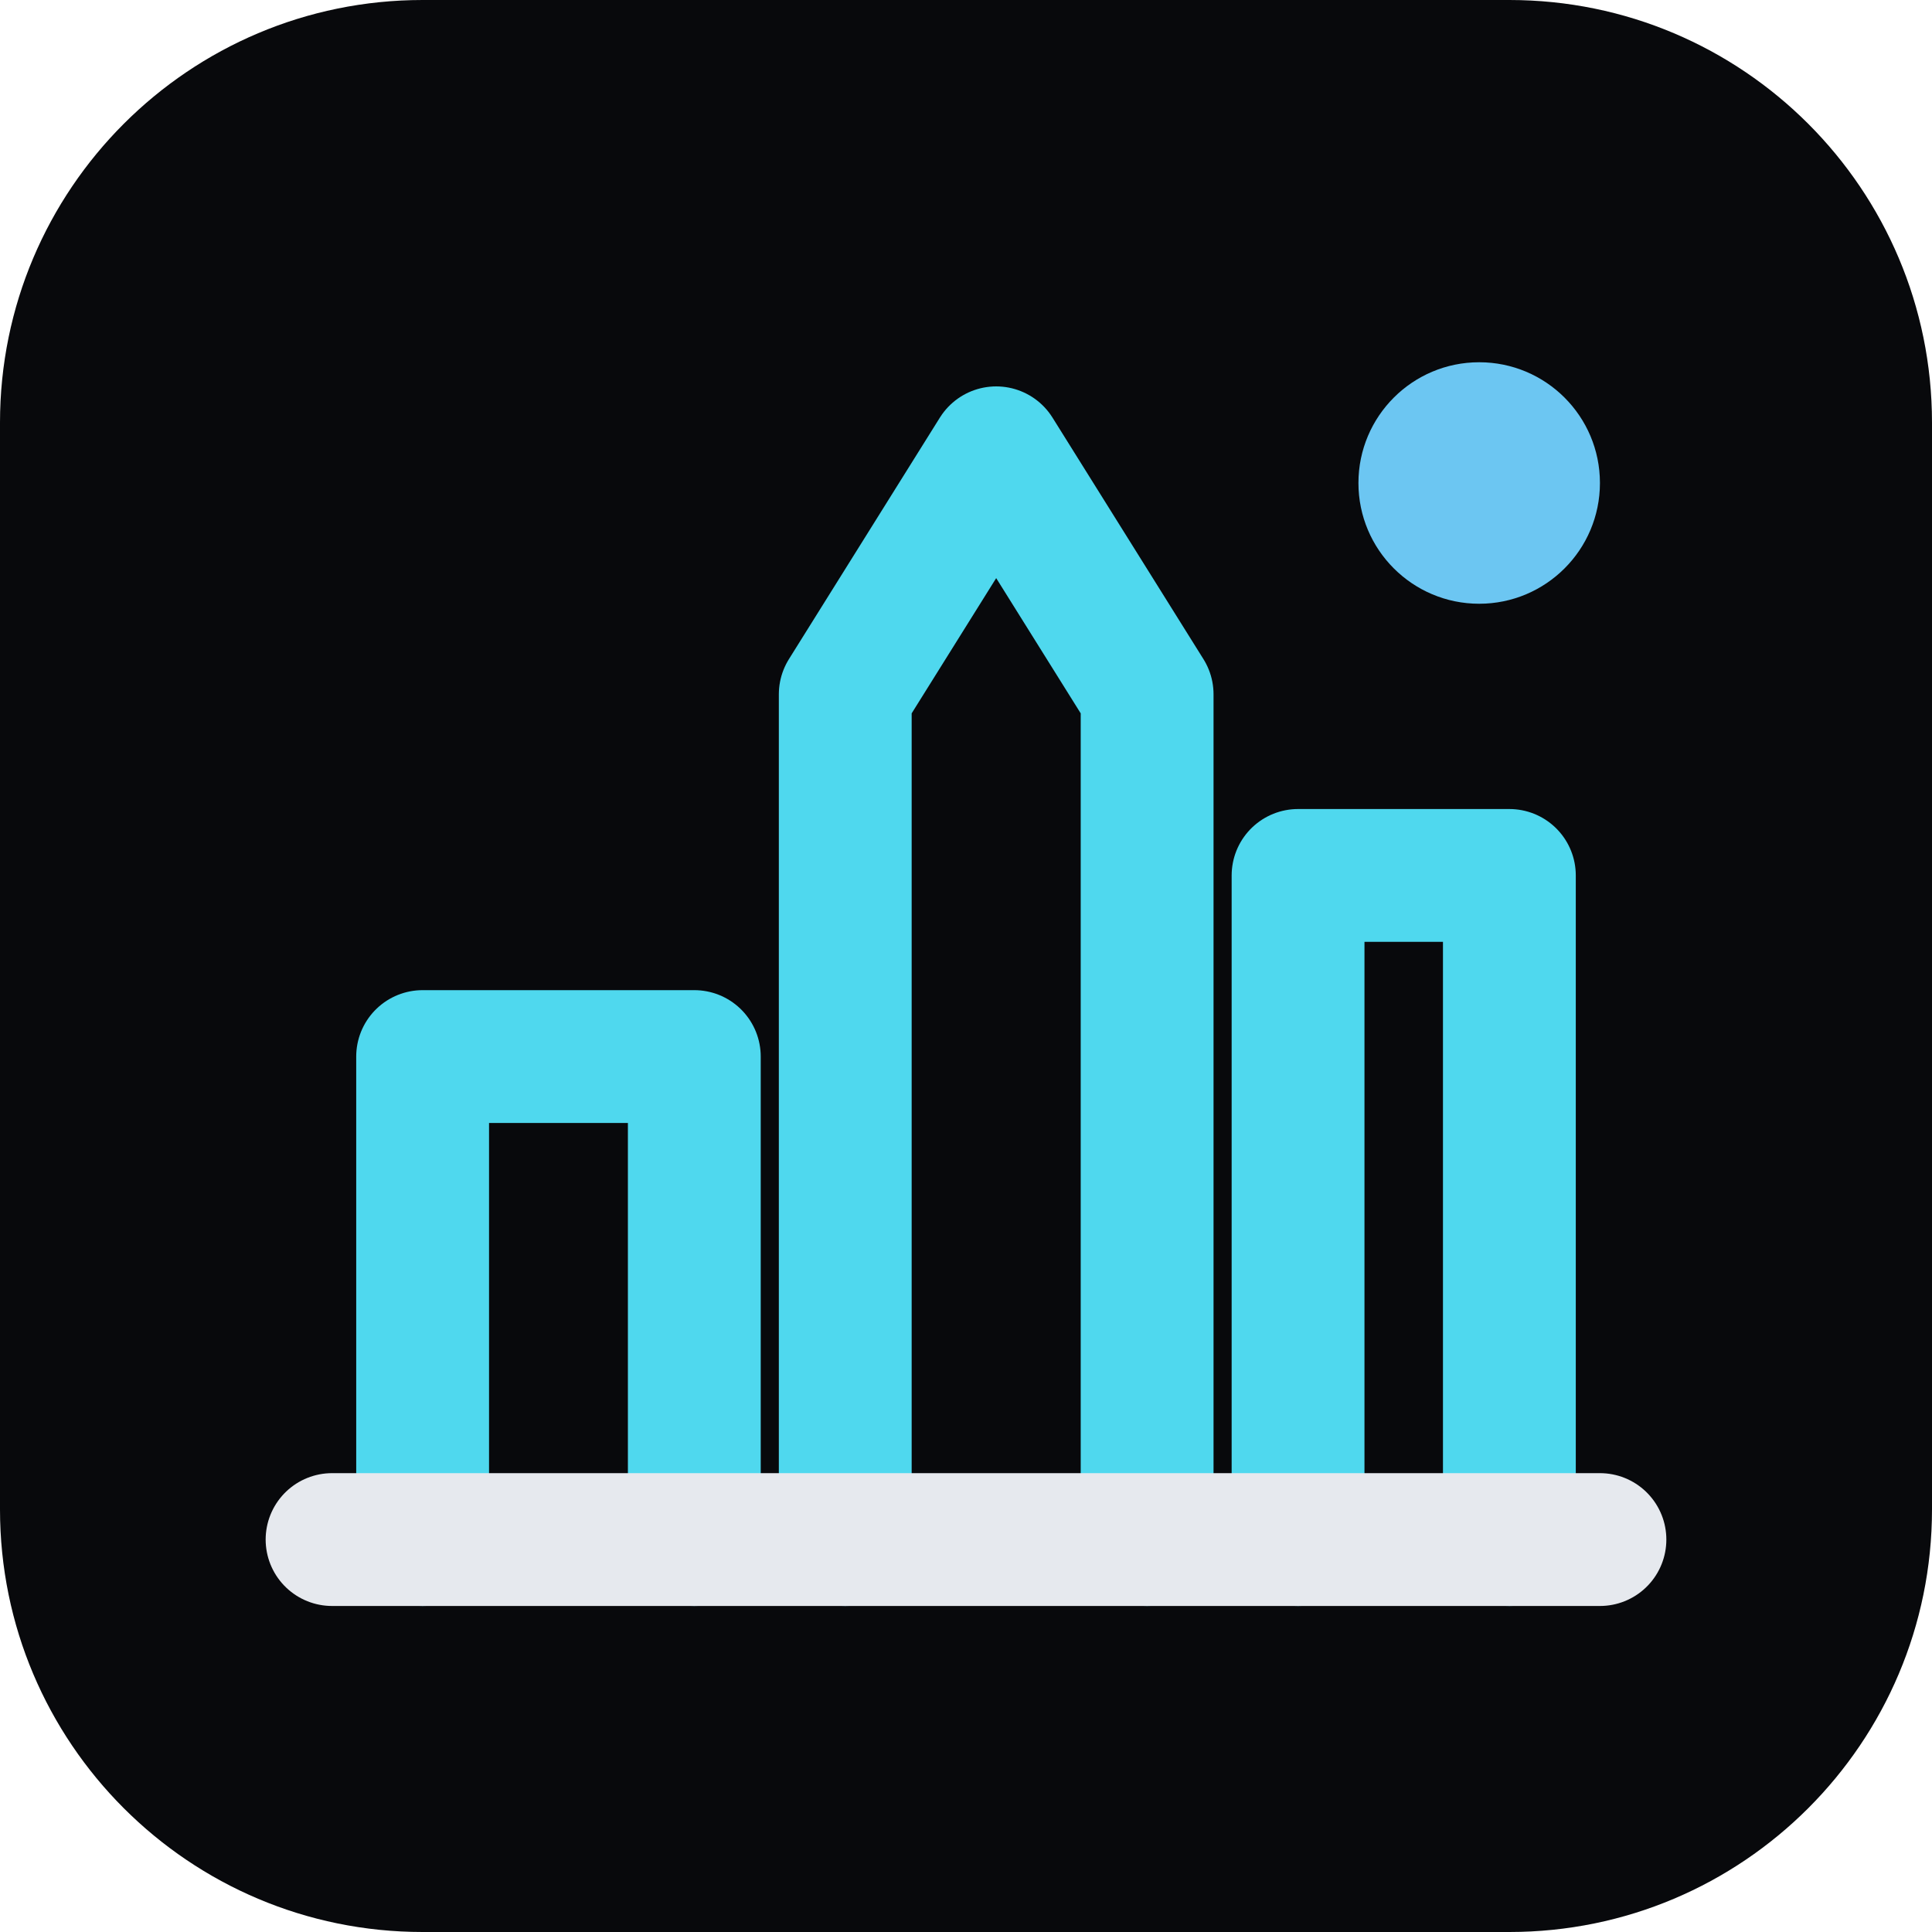
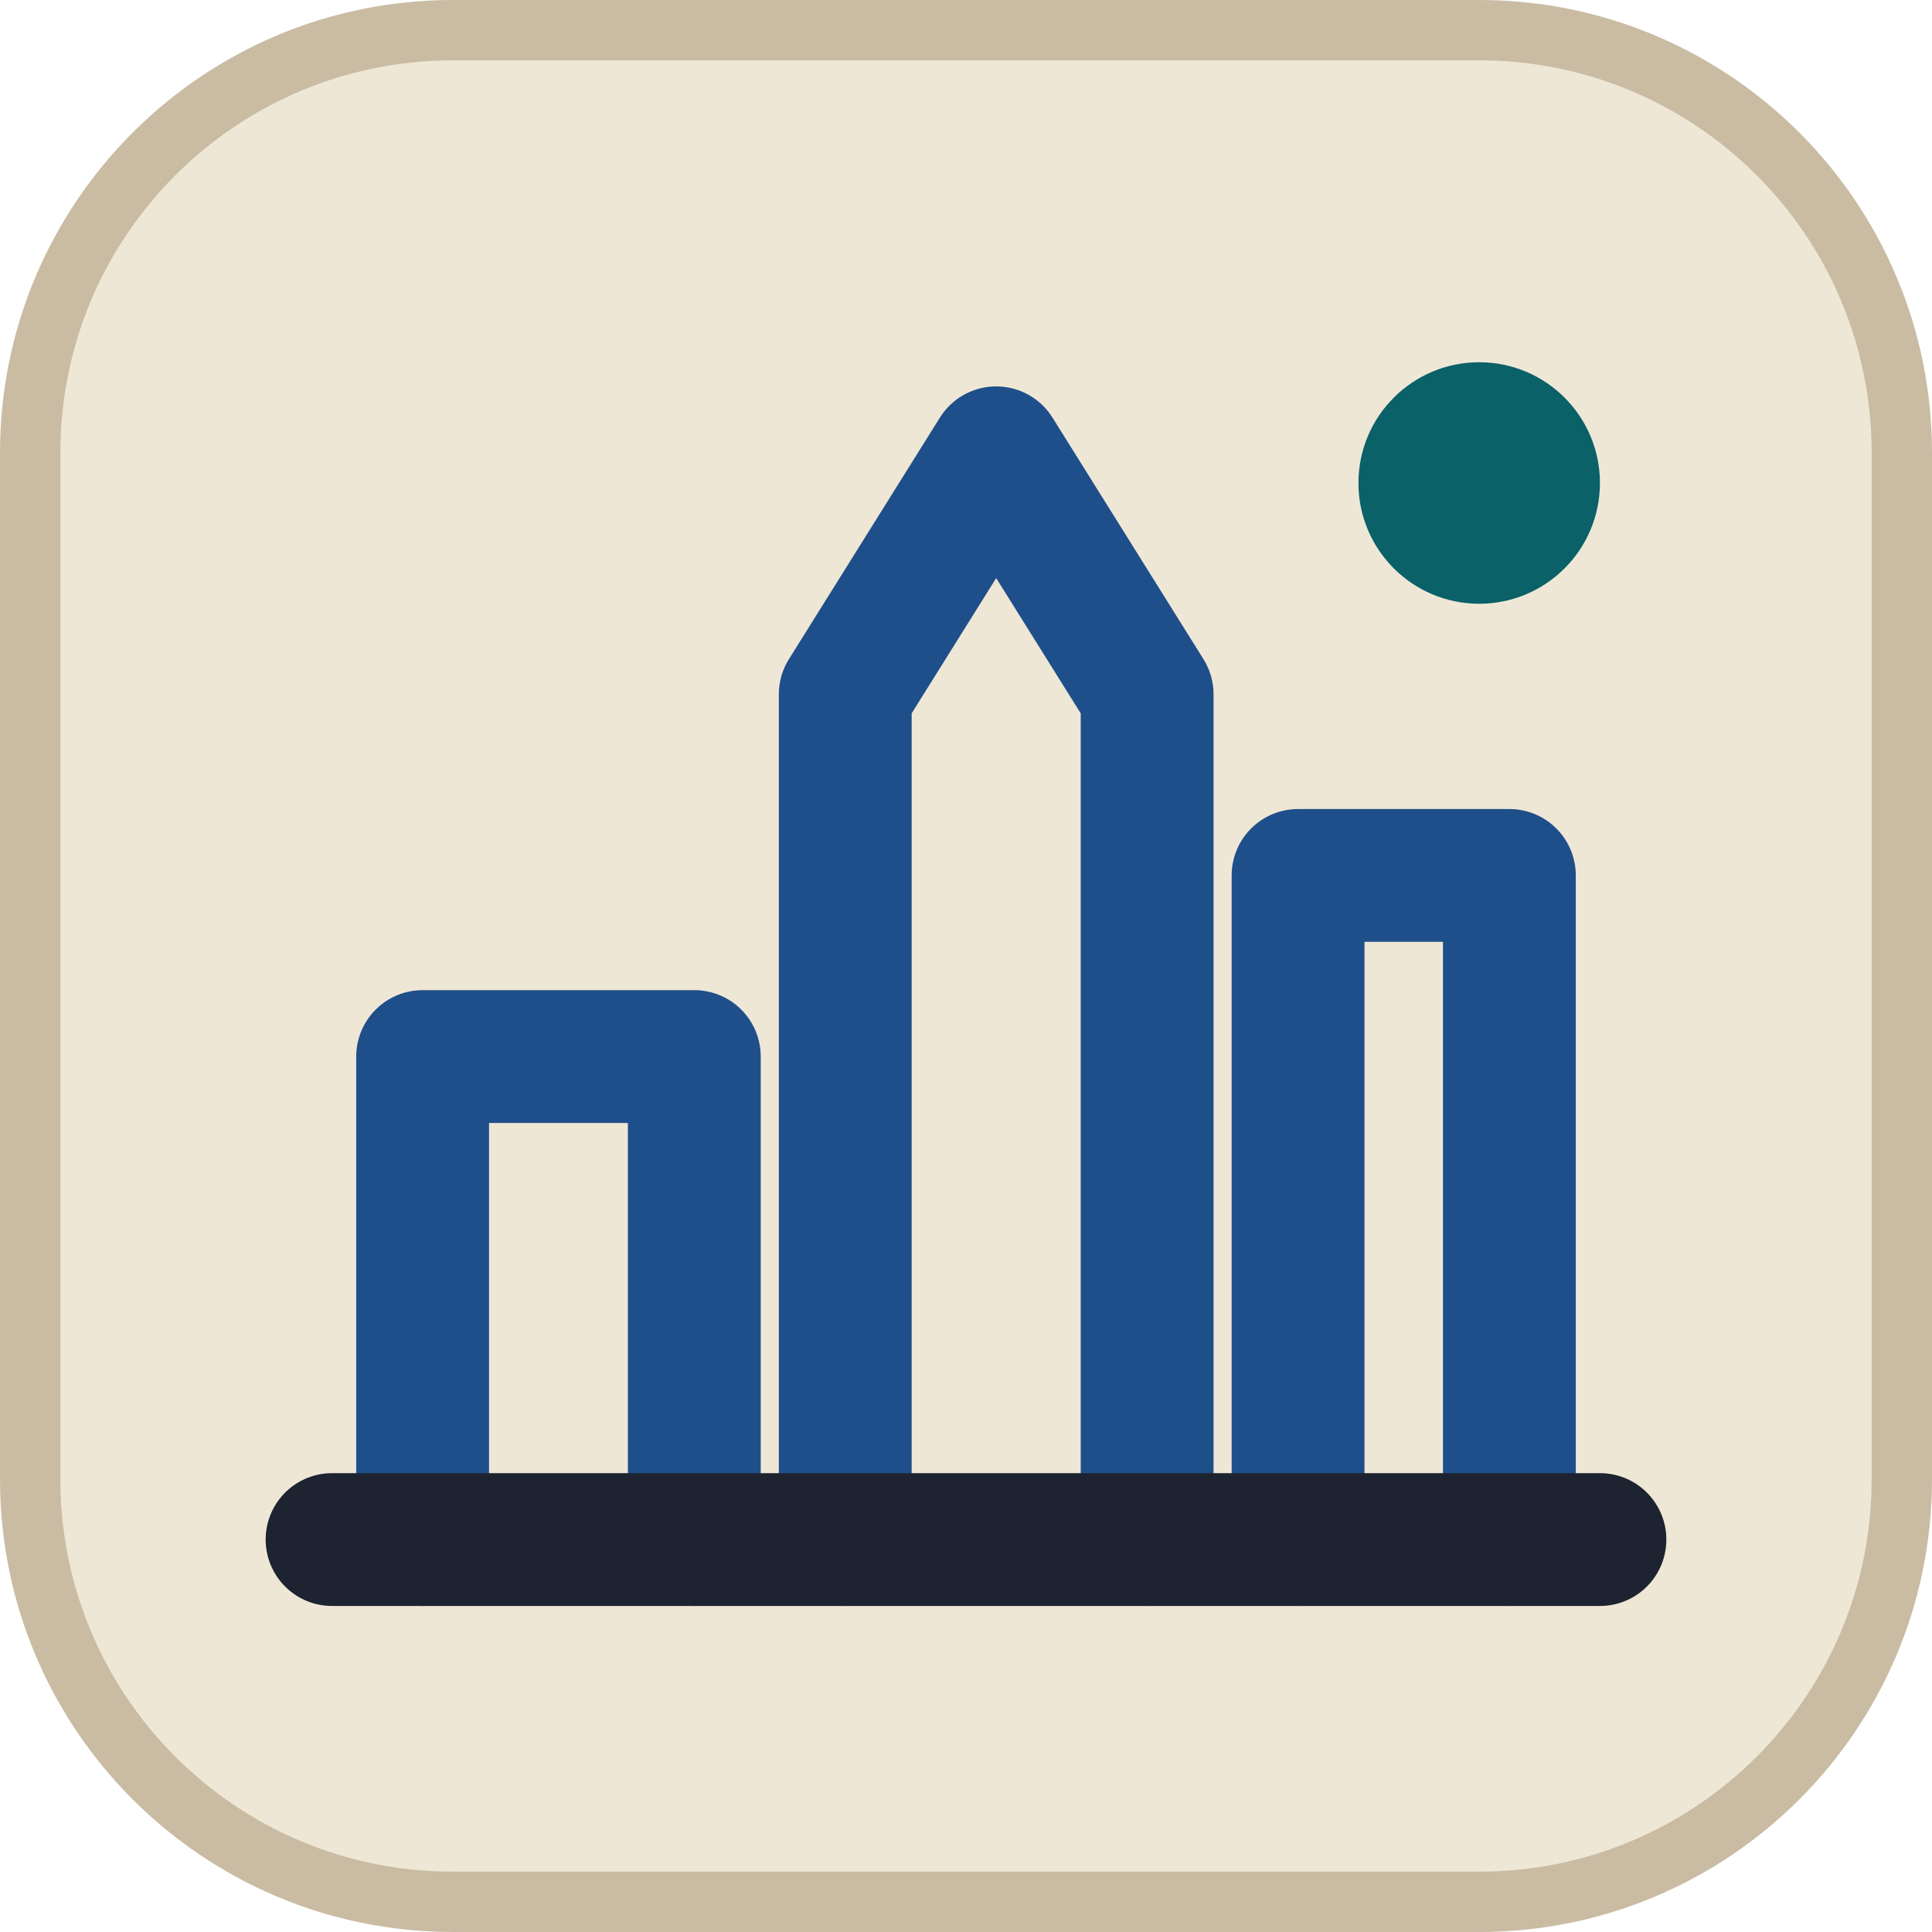
<svg xmlns="http://www.w3.org/2000/svg" viewBox="0 0 32 32">
-   <rect width="32" height="32" rx="7" fill="#08090c" />
-   <path d="M7 25.5V17.5h4.5v8M14 25.5V11.5l2.5-4 2.5 4v14M21.5 25.5V14.5H25v11" fill="none" stroke="#4fd8ee" stroke-width="2.2" stroke-linecap="round" stroke-linejoin="round" />
-   <path d="M5.5 25.5h21" fill="none" stroke="#e6e9ee" stroke-width="2.2" stroke-linecap="round" />
-   <circle cx="24.5" cy="8" r="2" fill="#6cc6f2" />
+   <rect x="0.5" y="0.5" width="31" height="31" rx="7" fill="#efe7d6" stroke="#c9bca3" />
+   <path d="M7 25.5V17.5h4.5v8M14 25.5V11.5l2.5-4 2.5 4v14M21.5 25.5V14.5H25v11" fill="none" stroke="#1f4f8a" stroke-width="2.2" stroke-linecap="round" stroke-linejoin="round" />
+   <path d="M5.5 25.5h21" fill="none" stroke="#1d2330" stroke-width="2.2" stroke-linecap="round" />
+   <circle cx="24.5" cy="8" r="2" fill="#0a6168" />
</svg>
